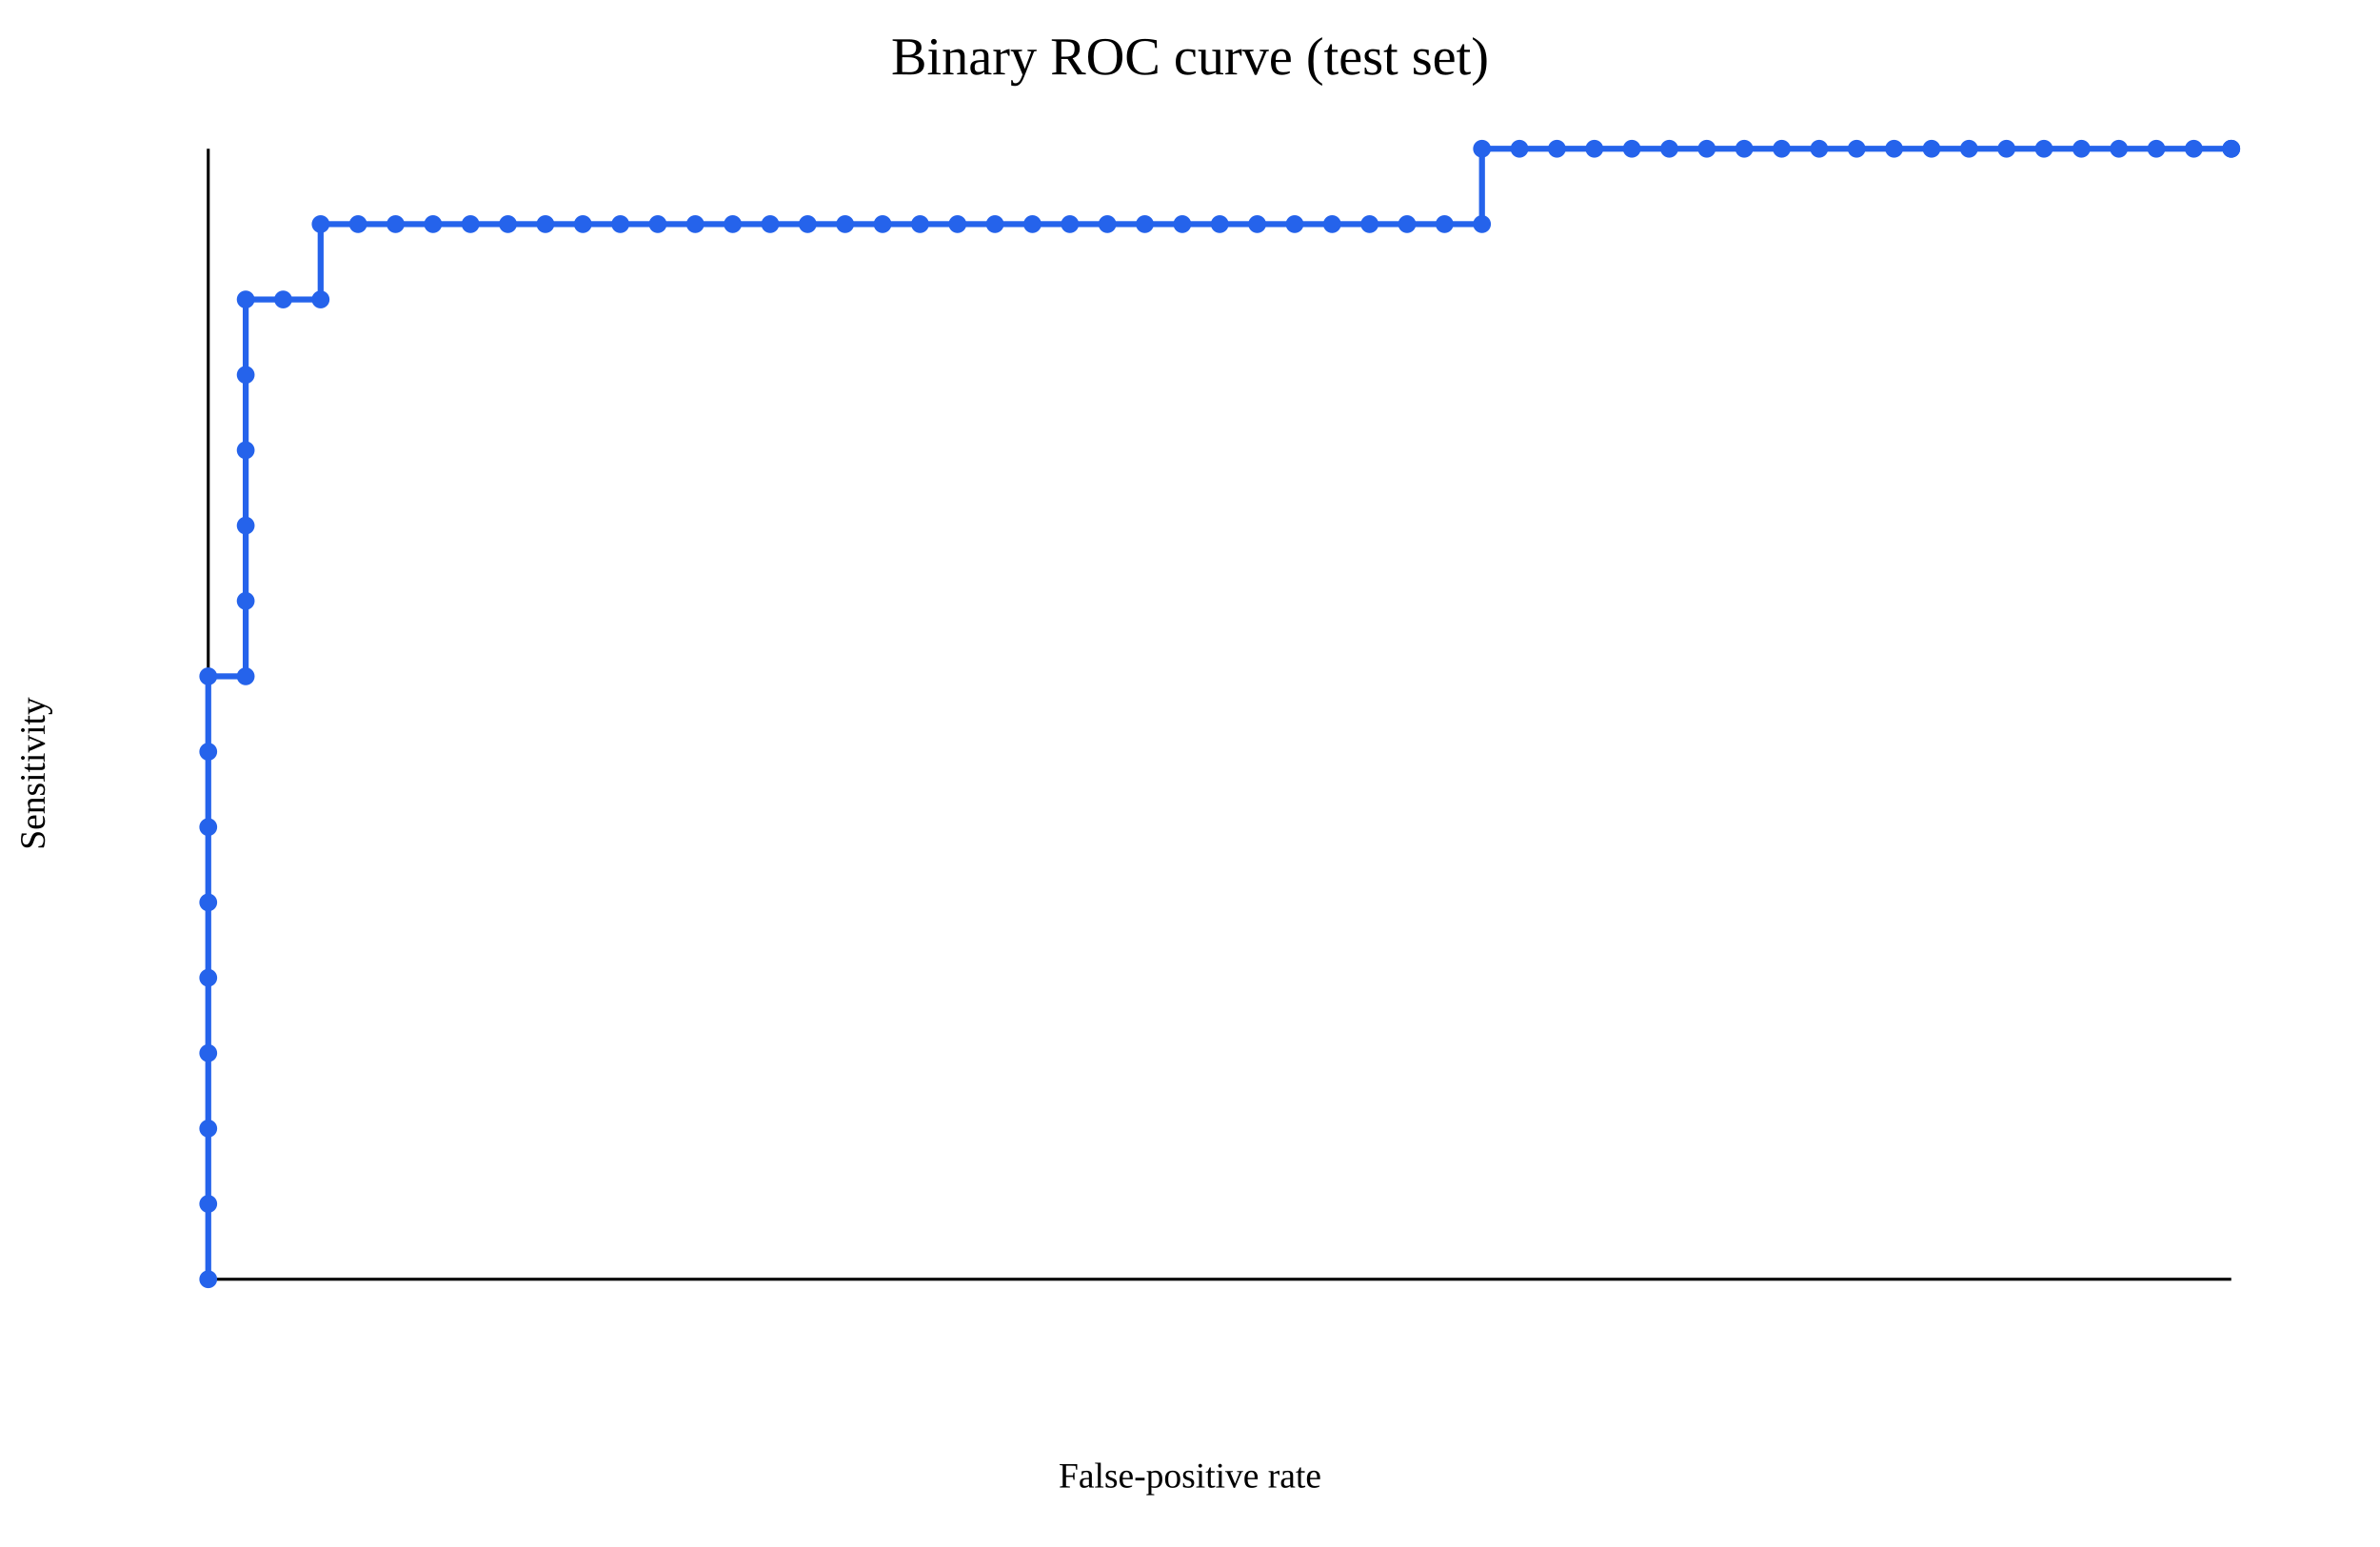
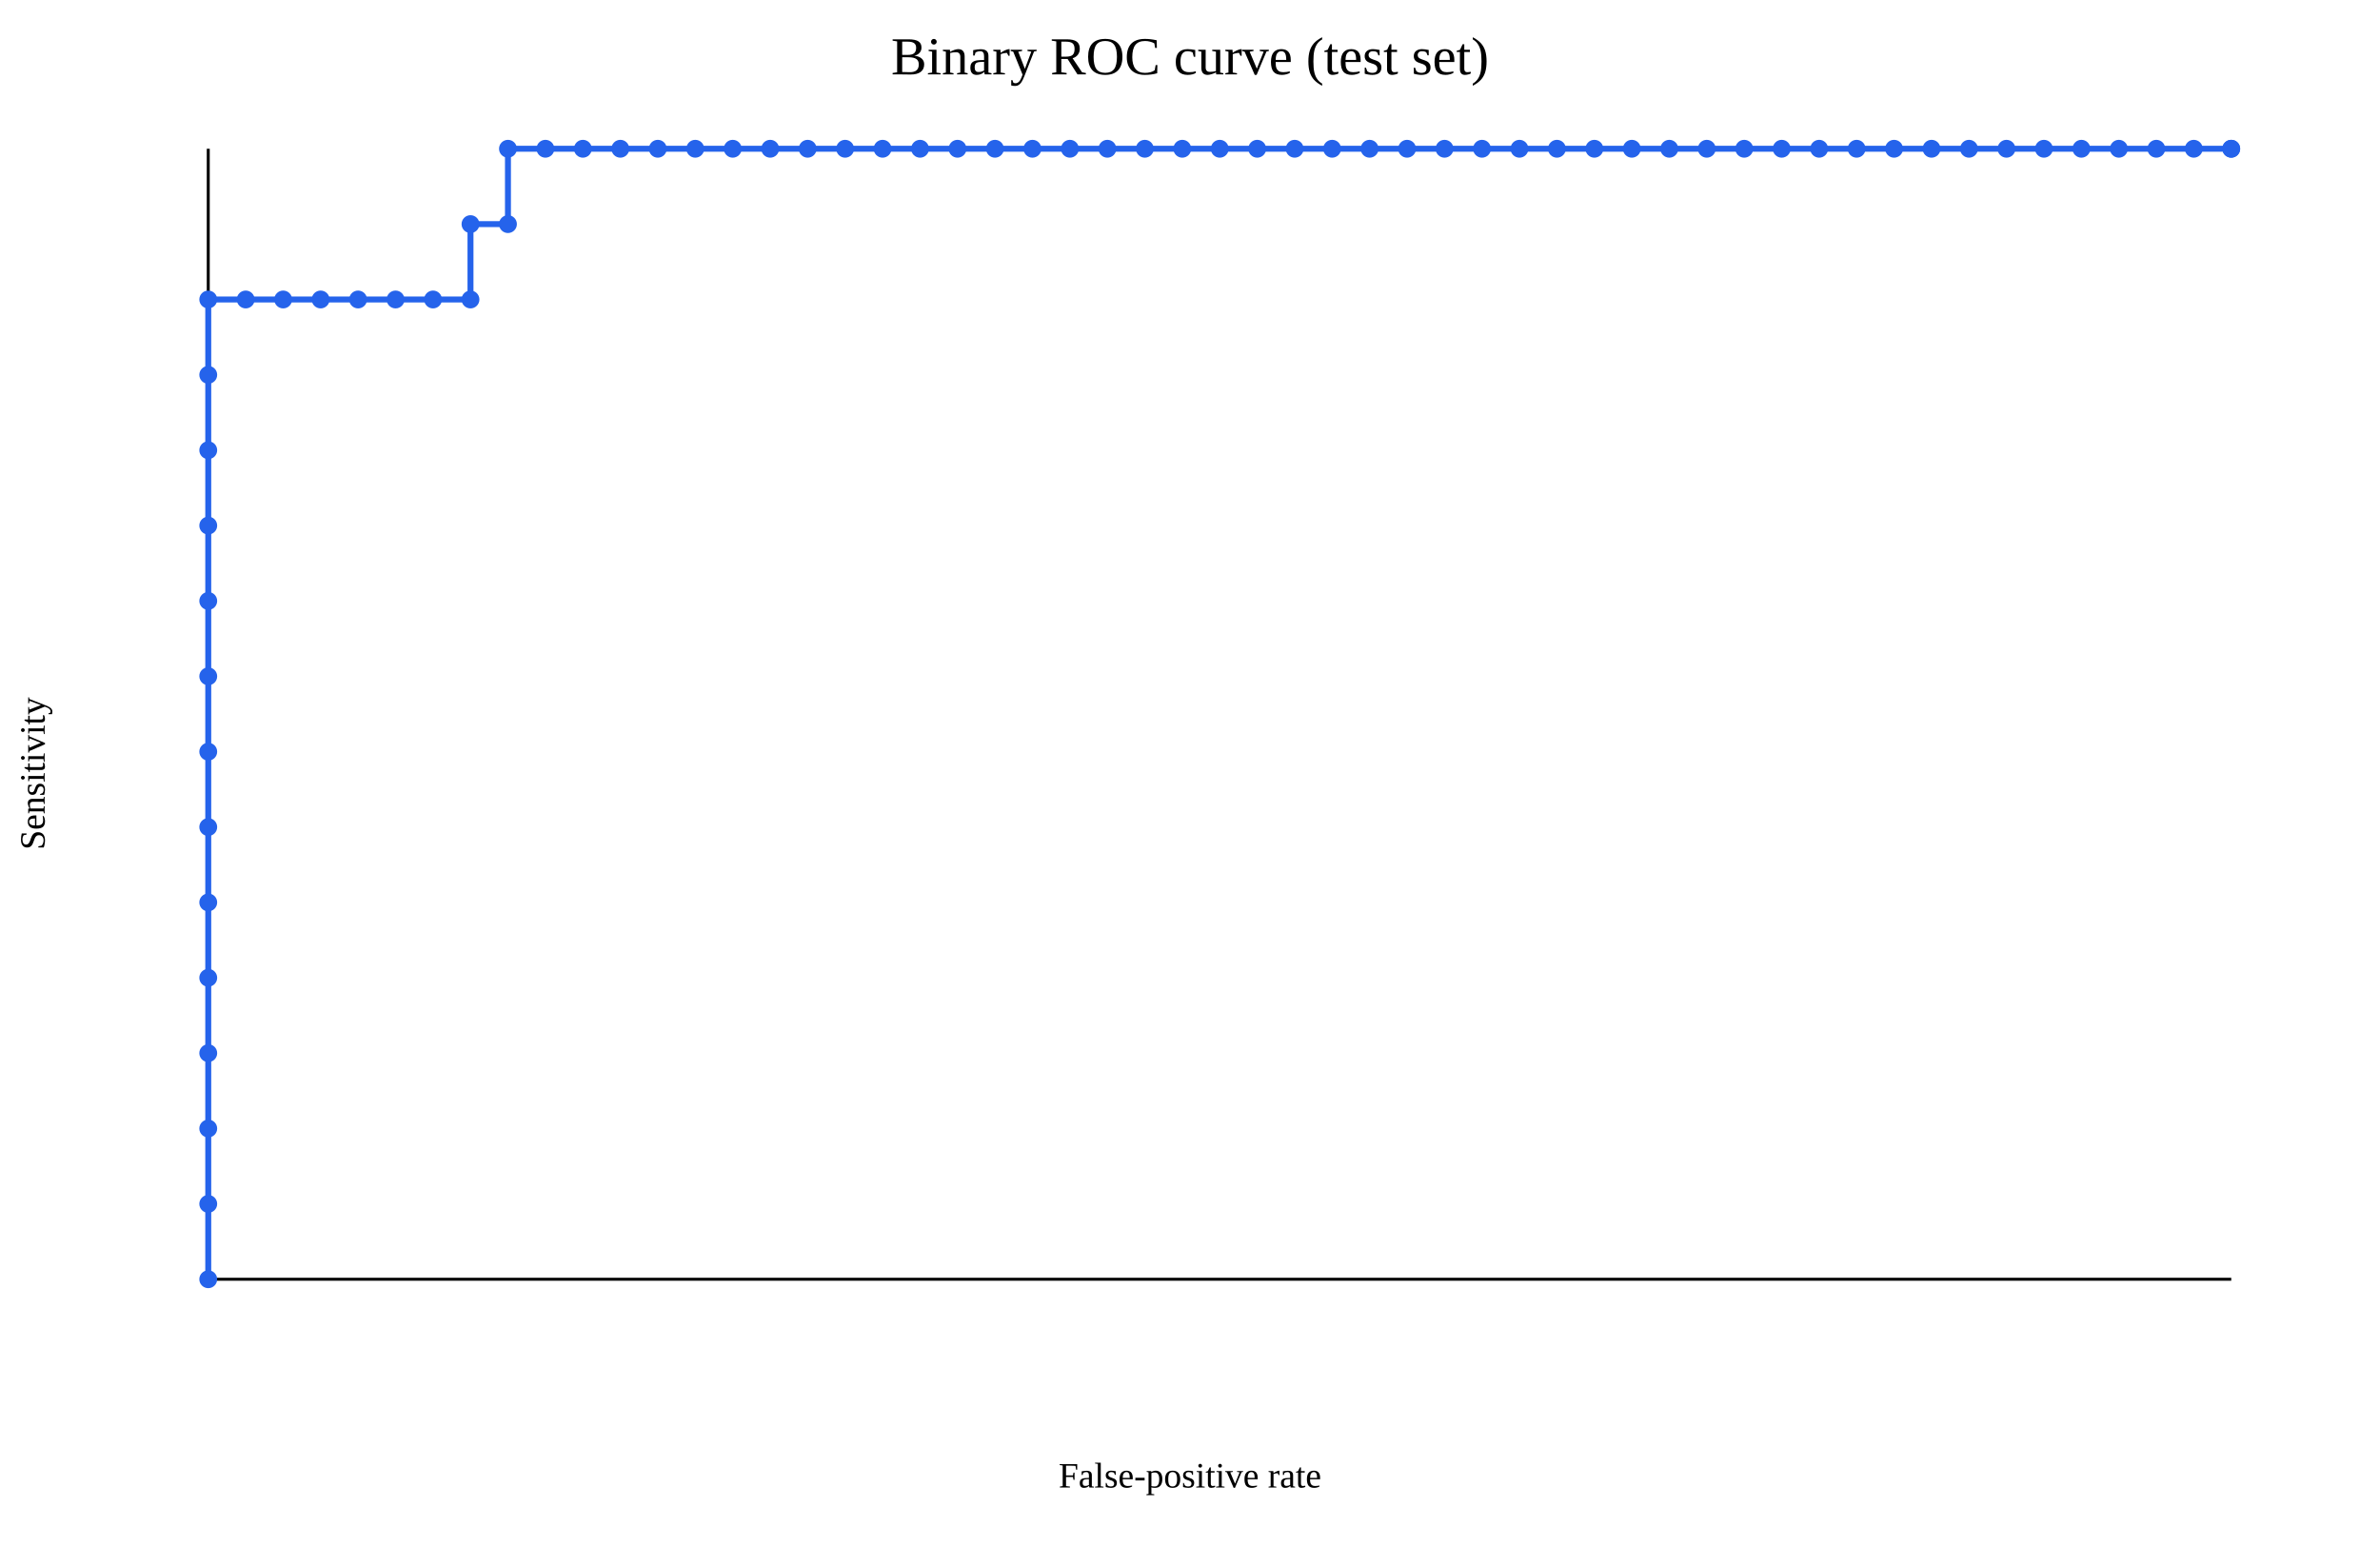
<svg xmlns="http://www.w3.org/2000/svg" width="800" height="520">
  <rect width="100%" height="100%" fill="white" />
  <text x="400" y="25" text-anchor="middle" font-size="18">Binary ROC curve (test set)</text>
  <line x1="70" y1="430" x2="750" y2="430" stroke="black" />
  <line x1="70" y1="50" x2="70" y2="430" stroke="black" />
-   <path d="M70,430 L70,404.667 L70,379.333 L70,354 L70,328.667 L70,303.333 L70,278 L70,252.667 L70,227.333 L82.593,227.333 L82.593,202 L82.593,176.667 L82.593,151.333 L82.593,126 L82.593,100.667 L95.185,100.667 L107.778,100.667 L107.778,75.333 L120.37,75.333 L132.963,75.333 L145.556,75.333 L158.148,75.333 L170.741,75.333 L183.333,75.333 L195.926,75.333 L208.519,75.333 L221.111,75.333 L233.704,75.333 L246.296,75.333 L258.889,75.333 L271.481,75.333 L284.074,75.333 L296.667,75.333 L309.259,75.333 L321.852,75.333 L334.444,75.333 L347.037,75.333 L359.63,75.333 L372.222,75.333 L384.815,75.333 L397.407,75.333 L410,75.333 L422.593,75.333 L435.185,75.333 L447.778,75.333 L460.37,75.333 L472.963,75.333 L485.556,75.333 L498.148,75.333 L498.148,50 L510.741,50 L523.333,50 L535.926,50 L548.519,50 L561.111,50 L573.704,50 L586.296,50 L598.889,50 L611.481,50 L624.074,50 L636.667,50 L649.259,50 L661.852,50 L674.444,50 L687.037,50 L699.63,50 L712.222,50 L724.815,50 L737.407,50 L750,50 L750,50" fill="none" stroke="#2563eb" stroke-width="2" />
+   <path d="M70,430 L70,404.667 L70,379.333 L70,354 L70,328.667 L70,303.333 L70,278 L70,252.667 L70,227.333 L70,202 L70,176.667 L70,151.333 L70,126 L70,100.667 L82.593,100.667 L95.185,100.667 L107.778,100.667 L120.37,100.667 L132.963,100.667 L145.556,100.667 L158.148,100.667 L158.148,75.333 L170.741,75.333 L170.741,50 L183.333,50 L195.926,50 L208.519,50 L221.111,50 L233.704,50 L246.296,50 L258.889,50 L271.481,50 L284.074,50 L296.667,50 L309.259,50 L321.852,50 L334.444,50 L347.037,50 L359.63,50 L372.222,50 L384.815,50 L397.407,50 L410,50 L422.593,50 L435.185,50 L447.778,50 L460.37,50 L472.963,50 L485.556,50 L498.148,50 L510.741,50 L523.333,50 L535.926,50 L548.519,50 L561.111,50 L573.704,50 L586.296,50 L598.889,50 L611.481,50 L624.074,50 L636.667,50 L649.259,50 L661.852,50 L674.444,50 L687.037,50 L699.63,50 L712.222,50 L724.815,50 L737.407,50 L750,50 L750,50" fill="none" stroke="#2563eb" stroke-width="2" />
  <circle cx="70" cy="430" r="3" fill="#2563eb" />
  <circle cx="70" cy="404.667" r="3" fill="#2563eb" />
  <circle cx="70" cy="379.333" r="3" fill="#2563eb" />
  <circle cx="70" cy="354" r="3" fill="#2563eb" />
  <circle cx="70" cy="328.667" r="3" fill="#2563eb" />
  <circle cx="70" cy="303.333" r="3" fill="#2563eb" />
  <circle cx="70" cy="278" r="3" fill="#2563eb" />
  <circle cx="70" cy="252.667" r="3" fill="#2563eb" />
  <circle cx="70" cy="227.333" r="3" fill="#2563eb" />
-   <circle cx="82.593" cy="227.333" r="3" fill="#2563eb" />
-   <circle cx="82.593" cy="202" r="3" fill="#2563eb" />
-   <circle cx="82.593" cy="176.667" r="3" fill="#2563eb" />
-   <circle cx="82.593" cy="151.333" r="3" fill="#2563eb" />
-   <circle cx="82.593" cy="126" r="3" fill="#2563eb" />
+   <circle cx="70" cy="202" r="3" fill="#2563eb" />
+   <circle cx="70" cy="176.667" r="3" fill="#2563eb" />
+   <circle cx="70" cy="151.333" r="3" fill="#2563eb" />
+   <circle cx="70" cy="126" r="3" fill="#2563eb" />
+   <circle cx="70" cy="100.667" r="3" fill="#2563eb" />
  <circle cx="82.593" cy="100.667" r="3" fill="#2563eb" />
  <circle cx="95.185" cy="100.667" r="3" fill="#2563eb" />
  <circle cx="107.778" cy="100.667" r="3" fill="#2563eb" />
-   <circle cx="107.778" cy="75.333" r="3" fill="#2563eb" />
-   <circle cx="120.37" cy="75.333" r="3" fill="#2563eb" />
-   <circle cx="132.963" cy="75.333" r="3" fill="#2563eb" />
-   <circle cx="145.556" cy="75.333" r="3" fill="#2563eb" />
+   <circle cx="120.37" cy="100.667" r="3" fill="#2563eb" />
+   <circle cx="132.963" cy="100.667" r="3" fill="#2563eb" />
+   <circle cx="145.556" cy="100.667" r="3" fill="#2563eb" />
+   <circle cx="158.148" cy="100.667" r="3" fill="#2563eb" />
  <circle cx="158.148" cy="75.333" r="3" fill="#2563eb" />
  <circle cx="170.741" cy="75.333" r="3" fill="#2563eb" />
-   <circle cx="183.333" cy="75.333" r="3" fill="#2563eb" />
-   <circle cx="195.926" cy="75.333" r="3" fill="#2563eb" />
-   <circle cx="208.519" cy="75.333" r="3" fill="#2563eb" />
-   <circle cx="221.111" cy="75.333" r="3" fill="#2563eb" />
-   <circle cx="233.704" cy="75.333" r="3" fill="#2563eb" />
-   <circle cx="246.296" cy="75.333" r="3" fill="#2563eb" />
-   <circle cx="258.889" cy="75.333" r="3" fill="#2563eb" />
-   <circle cx="271.481" cy="75.333" r="3" fill="#2563eb" />
-   <circle cx="284.074" cy="75.333" r="3" fill="#2563eb" />
-   <circle cx="296.667" cy="75.333" r="3" fill="#2563eb" />
-   <circle cx="309.259" cy="75.333" r="3" fill="#2563eb" />
-   <circle cx="321.852" cy="75.333" r="3" fill="#2563eb" />
-   <circle cx="334.444" cy="75.333" r="3" fill="#2563eb" />
-   <circle cx="347.037" cy="75.333" r="3" fill="#2563eb" />
-   <circle cx="359.63" cy="75.333" r="3" fill="#2563eb" />
-   <circle cx="372.222" cy="75.333" r="3" fill="#2563eb" />
-   <circle cx="384.815" cy="75.333" r="3" fill="#2563eb" />
-   <circle cx="397.407" cy="75.333" r="3" fill="#2563eb" />
-   <circle cx="410" cy="75.333" r="3" fill="#2563eb" />
-   <circle cx="422.593" cy="75.333" r="3" fill="#2563eb" />
-   <circle cx="435.185" cy="75.333" r="3" fill="#2563eb" />
-   <circle cx="447.778" cy="75.333" r="3" fill="#2563eb" />
-   <circle cx="460.37" cy="75.333" r="3" fill="#2563eb" />
-   <circle cx="472.963" cy="75.333" r="3" fill="#2563eb" />
-   <circle cx="485.556" cy="75.333" r="3" fill="#2563eb" />
-   <circle cx="498.148" cy="75.333" r="3" fill="#2563eb" />
+   <circle cx="170.741" cy="50" r="3" fill="#2563eb" />
+   <circle cx="183.333" cy="50" r="3" fill="#2563eb" />
+   <circle cx="195.926" cy="50" r="3" fill="#2563eb" />
+   <circle cx="208.519" cy="50" r="3" fill="#2563eb" />
+   <circle cx="221.111" cy="50" r="3" fill="#2563eb" />
+   <circle cx="233.704" cy="50" r="3" fill="#2563eb" />
+   <circle cx="246.296" cy="50" r="3" fill="#2563eb" />
+   <circle cx="258.889" cy="50" r="3" fill="#2563eb" />
+   <circle cx="271.481" cy="50" r="3" fill="#2563eb" />
+   <circle cx="284.074" cy="50" r="3" fill="#2563eb" />
+   <circle cx="296.667" cy="50" r="3" fill="#2563eb" />
+   <circle cx="309.259" cy="50" r="3" fill="#2563eb" />
+   <circle cx="321.852" cy="50" r="3" fill="#2563eb" />
+   <circle cx="334.444" cy="50" r="3" fill="#2563eb" />
+   <circle cx="347.037" cy="50" r="3" fill="#2563eb" />
+   <circle cx="359.63" cy="50" r="3" fill="#2563eb" />
+   <circle cx="372.222" cy="50" r="3" fill="#2563eb" />
+   <circle cx="384.815" cy="50" r="3" fill="#2563eb" />
+   <circle cx="397.407" cy="50" r="3" fill="#2563eb" />
+   <circle cx="410" cy="50" r="3" fill="#2563eb" />
+   <circle cx="422.593" cy="50" r="3" fill="#2563eb" />
+   <circle cx="435.185" cy="50" r="3" fill="#2563eb" />
+   <circle cx="447.778" cy="50" r="3" fill="#2563eb" />
+   <circle cx="460.37" cy="50" r="3" fill="#2563eb" />
+   <circle cx="472.963" cy="50" r="3" fill="#2563eb" />
+   <circle cx="485.556" cy="50" r="3" fill="#2563eb" />
  <circle cx="498.148" cy="50" r="3" fill="#2563eb" />
  <circle cx="510.741" cy="50" r="3" fill="#2563eb" />
  <circle cx="523.333" cy="50" r="3" fill="#2563eb" />
  <circle cx="535.926" cy="50" r="3" fill="#2563eb" />
  <circle cx="548.519" cy="50" r="3" fill="#2563eb" />
  <circle cx="561.111" cy="50" r="3" fill="#2563eb" />
  <circle cx="573.704" cy="50" r="3" fill="#2563eb" />
  <circle cx="586.296" cy="50" r="3" fill="#2563eb" />
  <circle cx="598.889" cy="50" r="3" fill="#2563eb" />
  <circle cx="611.481" cy="50" r="3" fill="#2563eb" />
  <circle cx="624.074" cy="50" r="3" fill="#2563eb" />
  <circle cx="636.667" cy="50" r="3" fill="#2563eb" />
  <circle cx="649.259" cy="50" r="3" fill="#2563eb" />
  <circle cx="661.852" cy="50" r="3" fill="#2563eb" />
  <circle cx="674.444" cy="50" r="3" fill="#2563eb" />
  <circle cx="687.037" cy="50" r="3" fill="#2563eb" />
  <circle cx="699.63" cy="50" r="3" fill="#2563eb" />
  <circle cx="712.222" cy="50" r="3" fill="#2563eb" />
  <circle cx="724.815" cy="50" r="3" fill="#2563eb" />
  <circle cx="737.407" cy="50" r="3" fill="#2563eb" />
  <circle cx="750" cy="50" r="3" fill="#2563eb" />
  <circle cx="750" cy="50" r="3" fill="#2563eb" />
  <text x="400" y="500" text-anchor="middle">False-positive rate</text>
  <text x="15" y="260" transform="rotate(-90 15 260)" text-anchor="middle">Sensitivity</text>
</svg>
